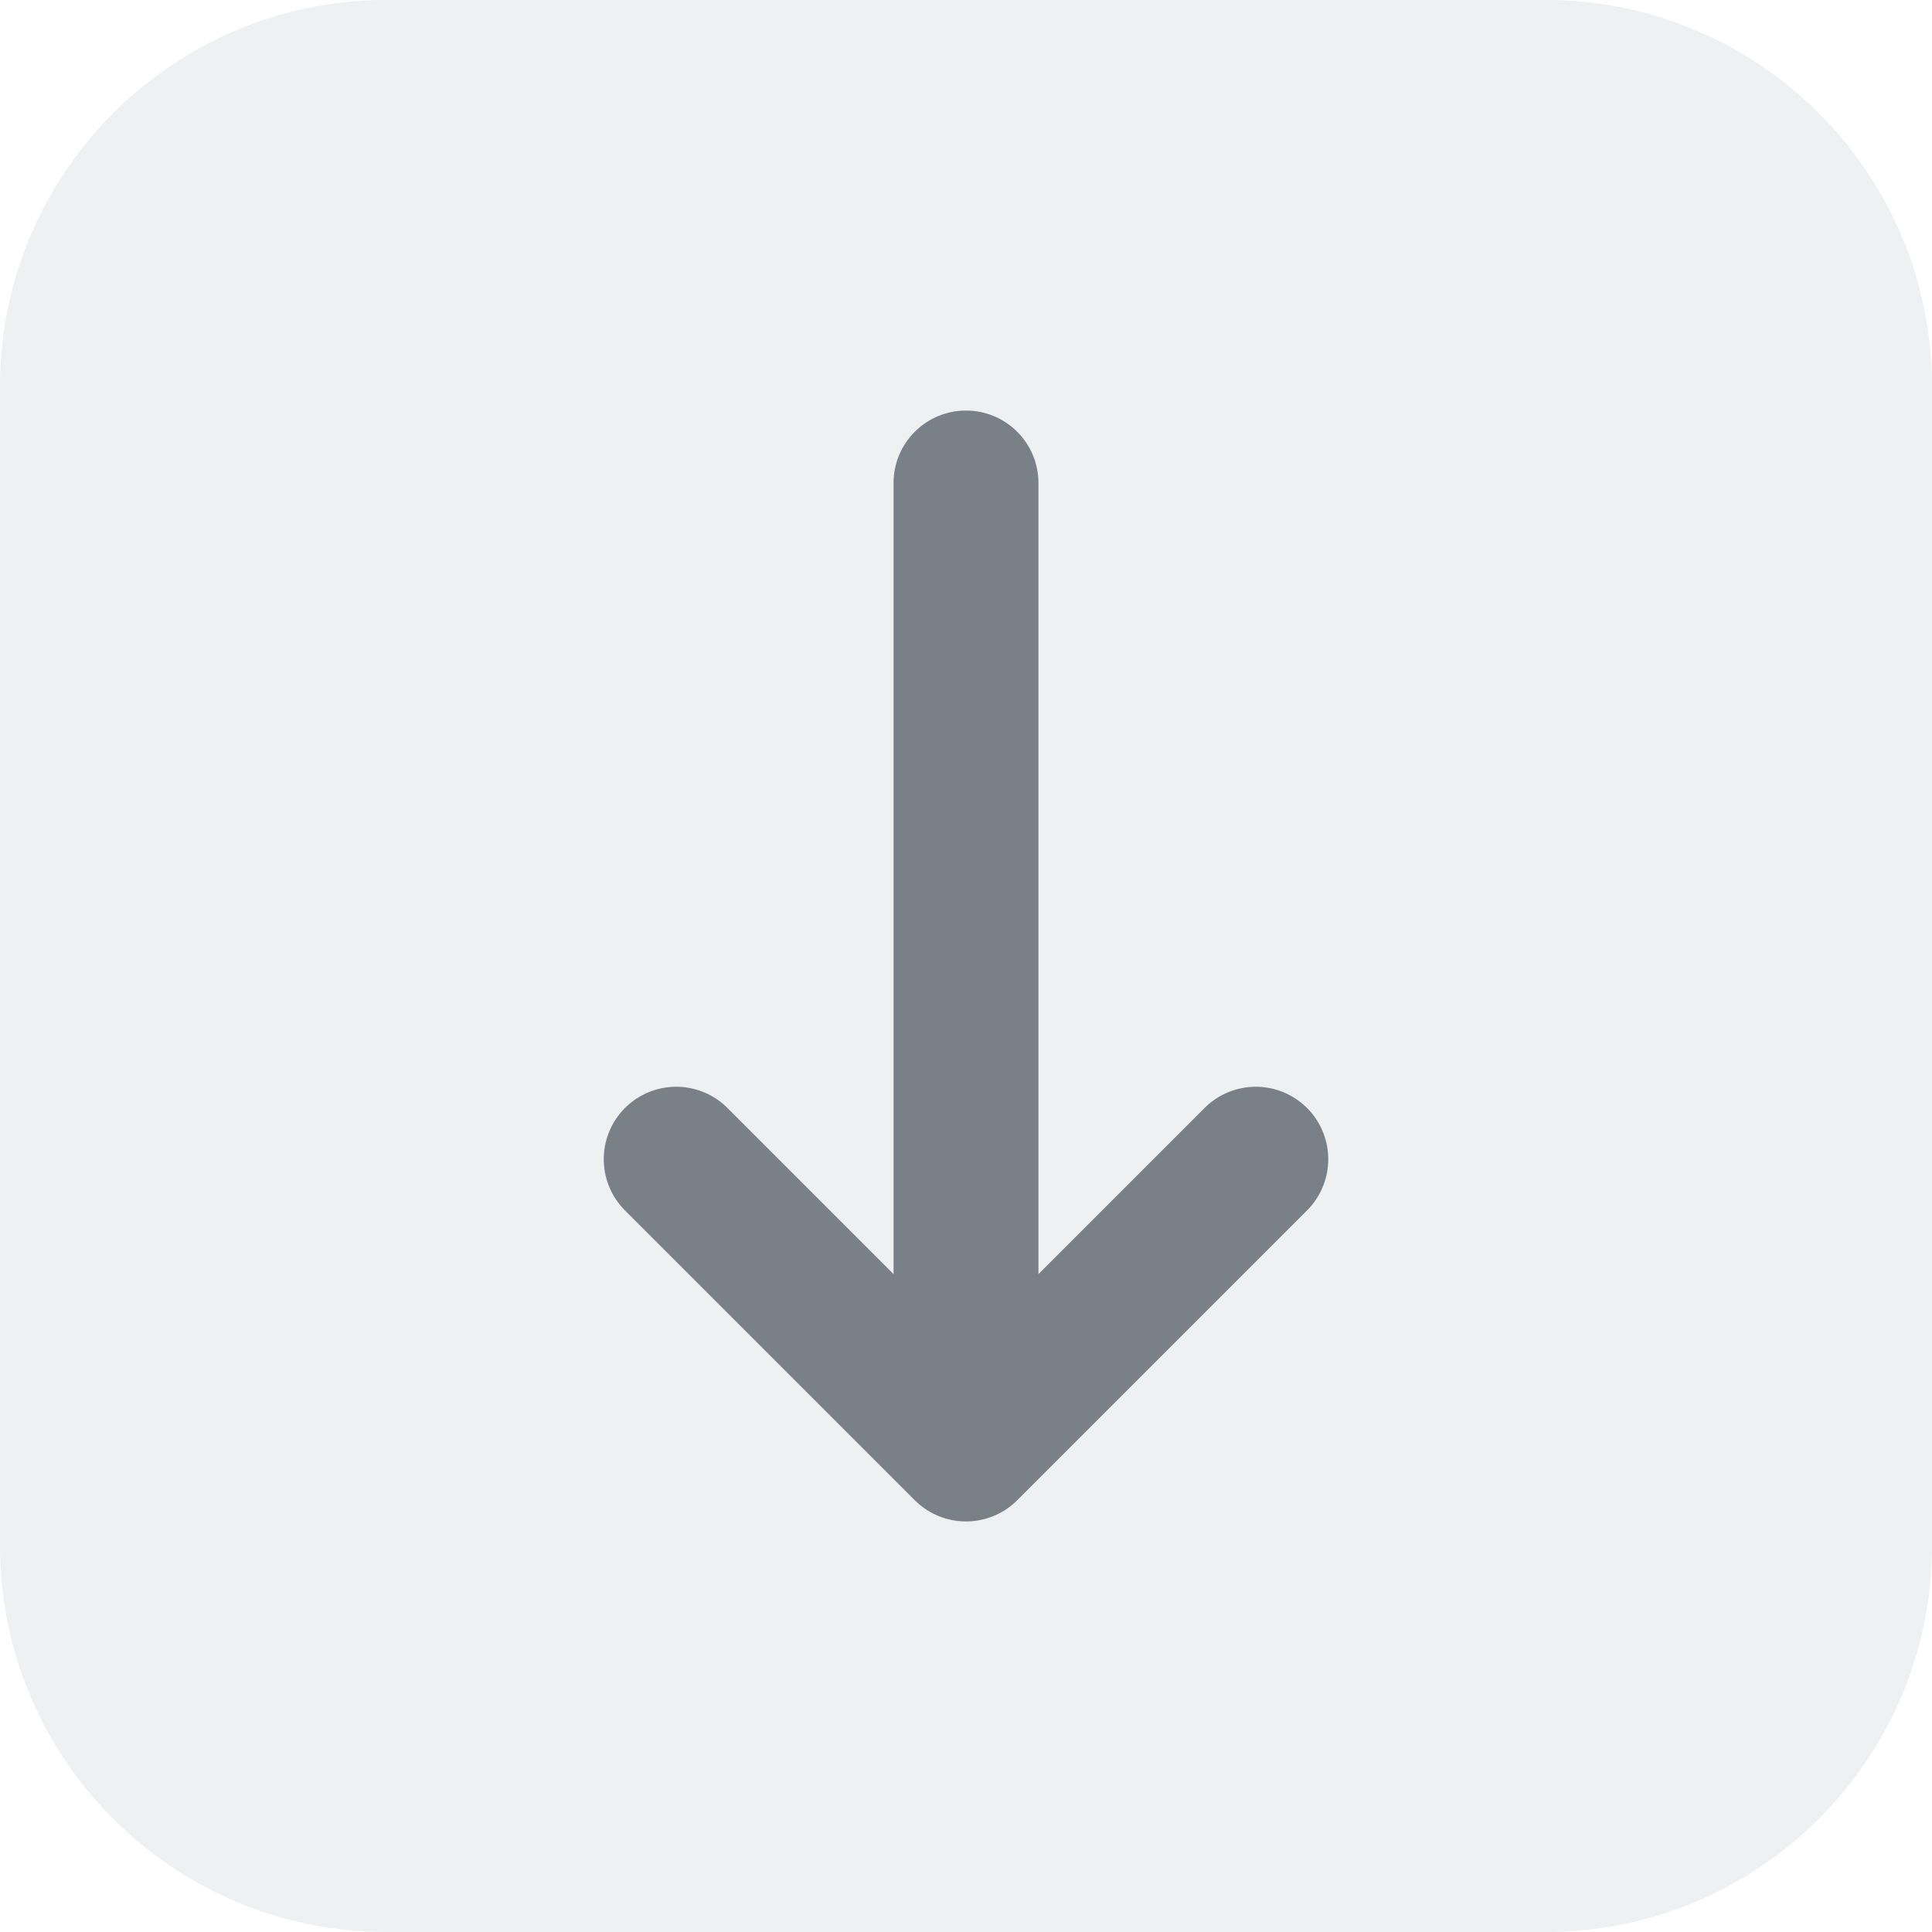
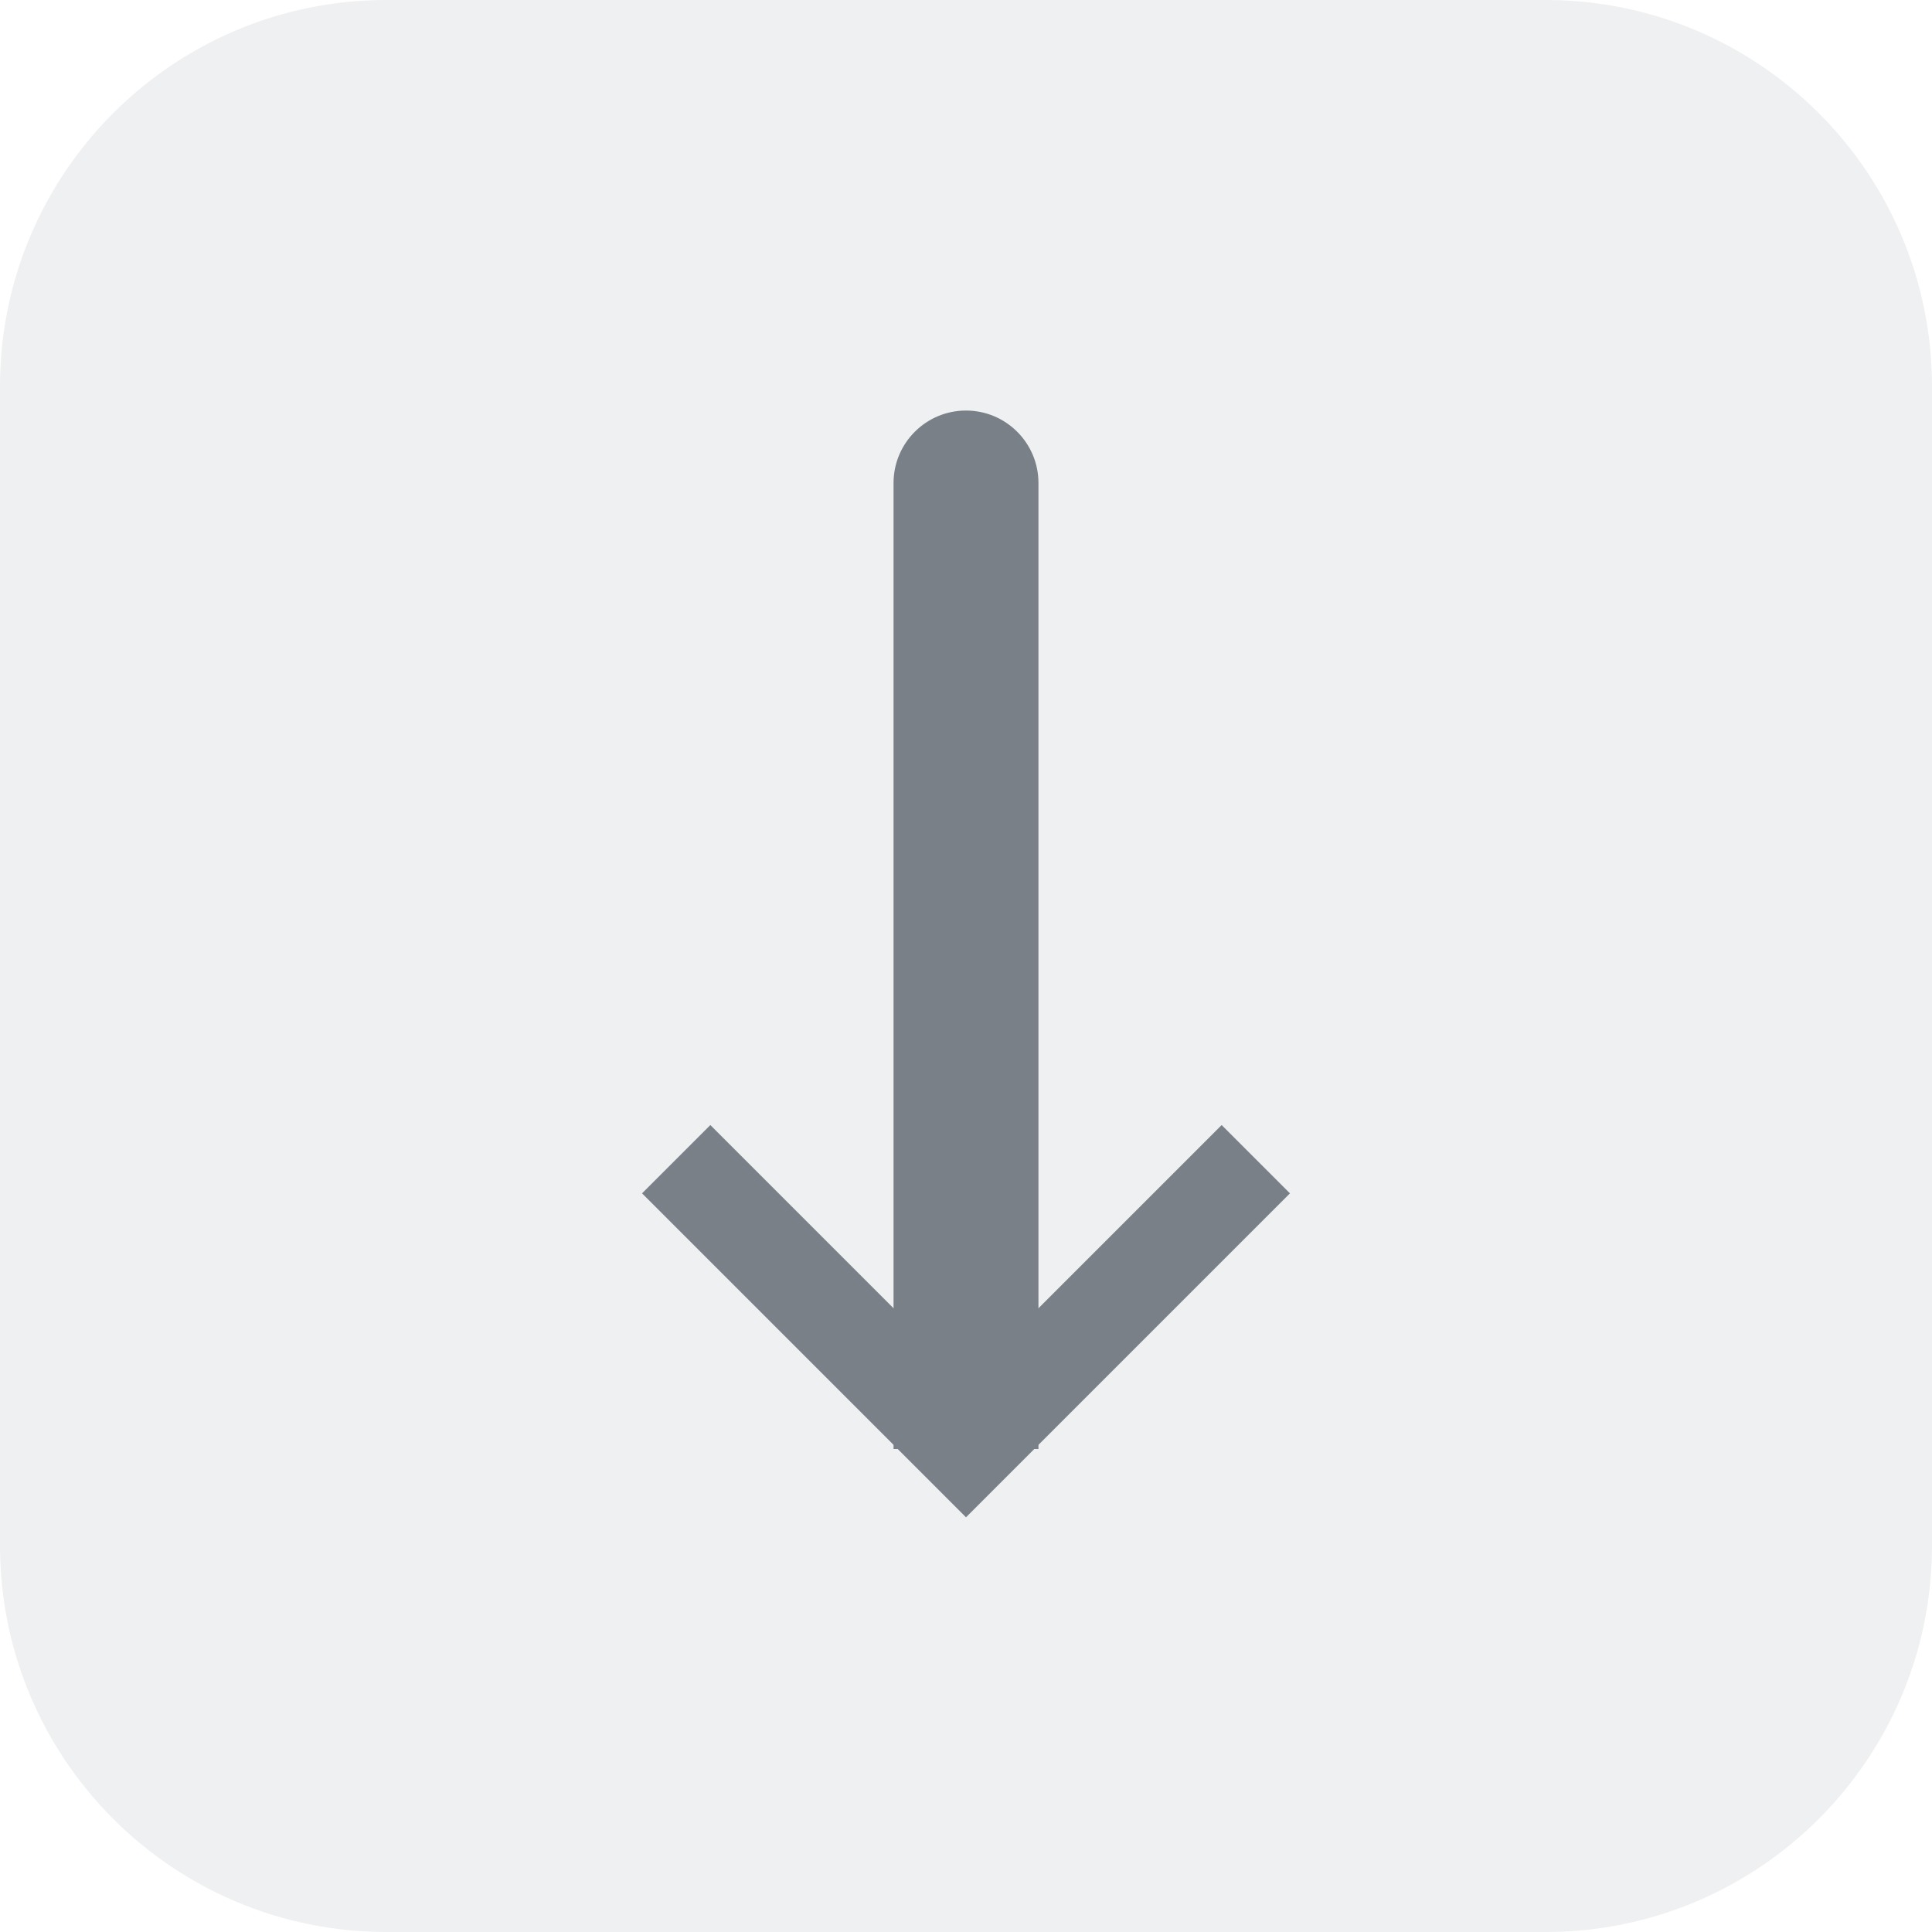
<svg xmlns="http://www.w3.org/2000/svg" width="20" height="20" viewBox="0 0 20 20" fill="none">
  <rect width="20" height="20" rx="4" fill="#EFF0F1" />
  <path d="M10.75 5C10.75 4.586 10.414 4.25 10 4.25C9.586 4.25 9.25 4.586 9.25 5L10.75 5ZM9.25 5L9.25 15L10.75 15L10.75 5L9.25 5Z" fill="#7A8088" />
-   <path d="M7 12L10 15L13 12" stroke="#7A8088" stroke-width="1.5" stroke-linecap="round" stroke-linejoin="round" />
+   <path d="M7 12L10 15L13 12" stroke="#7A8088" strokeWidth="1.5" strokeLinecap="round" strokeLinejoin="round" />
</svg>
